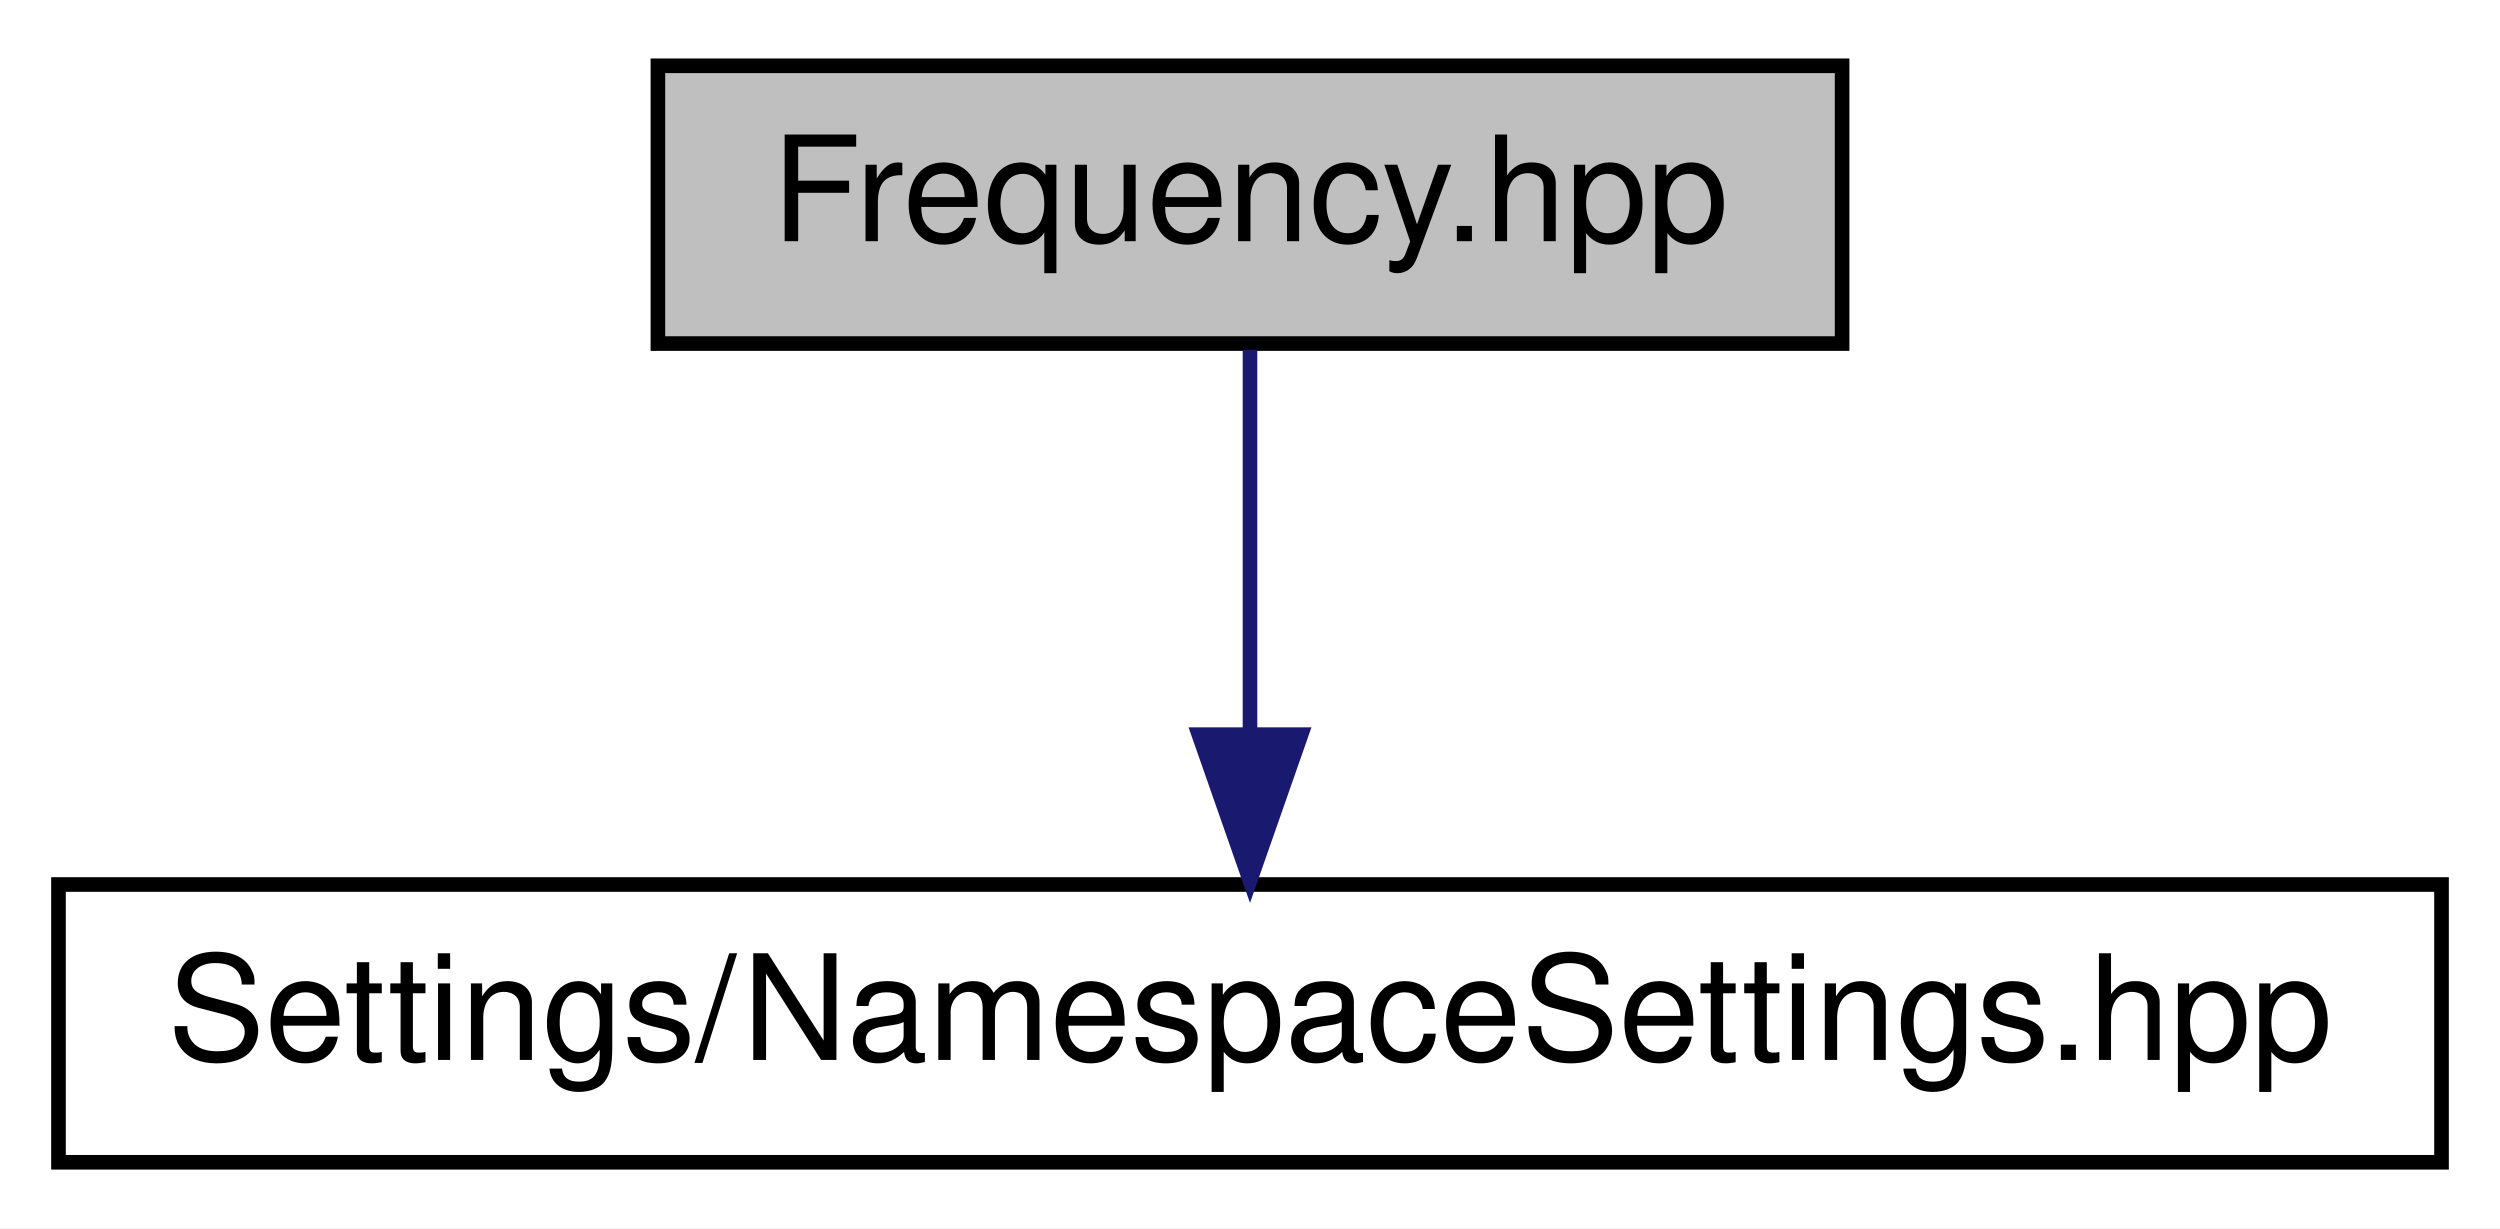
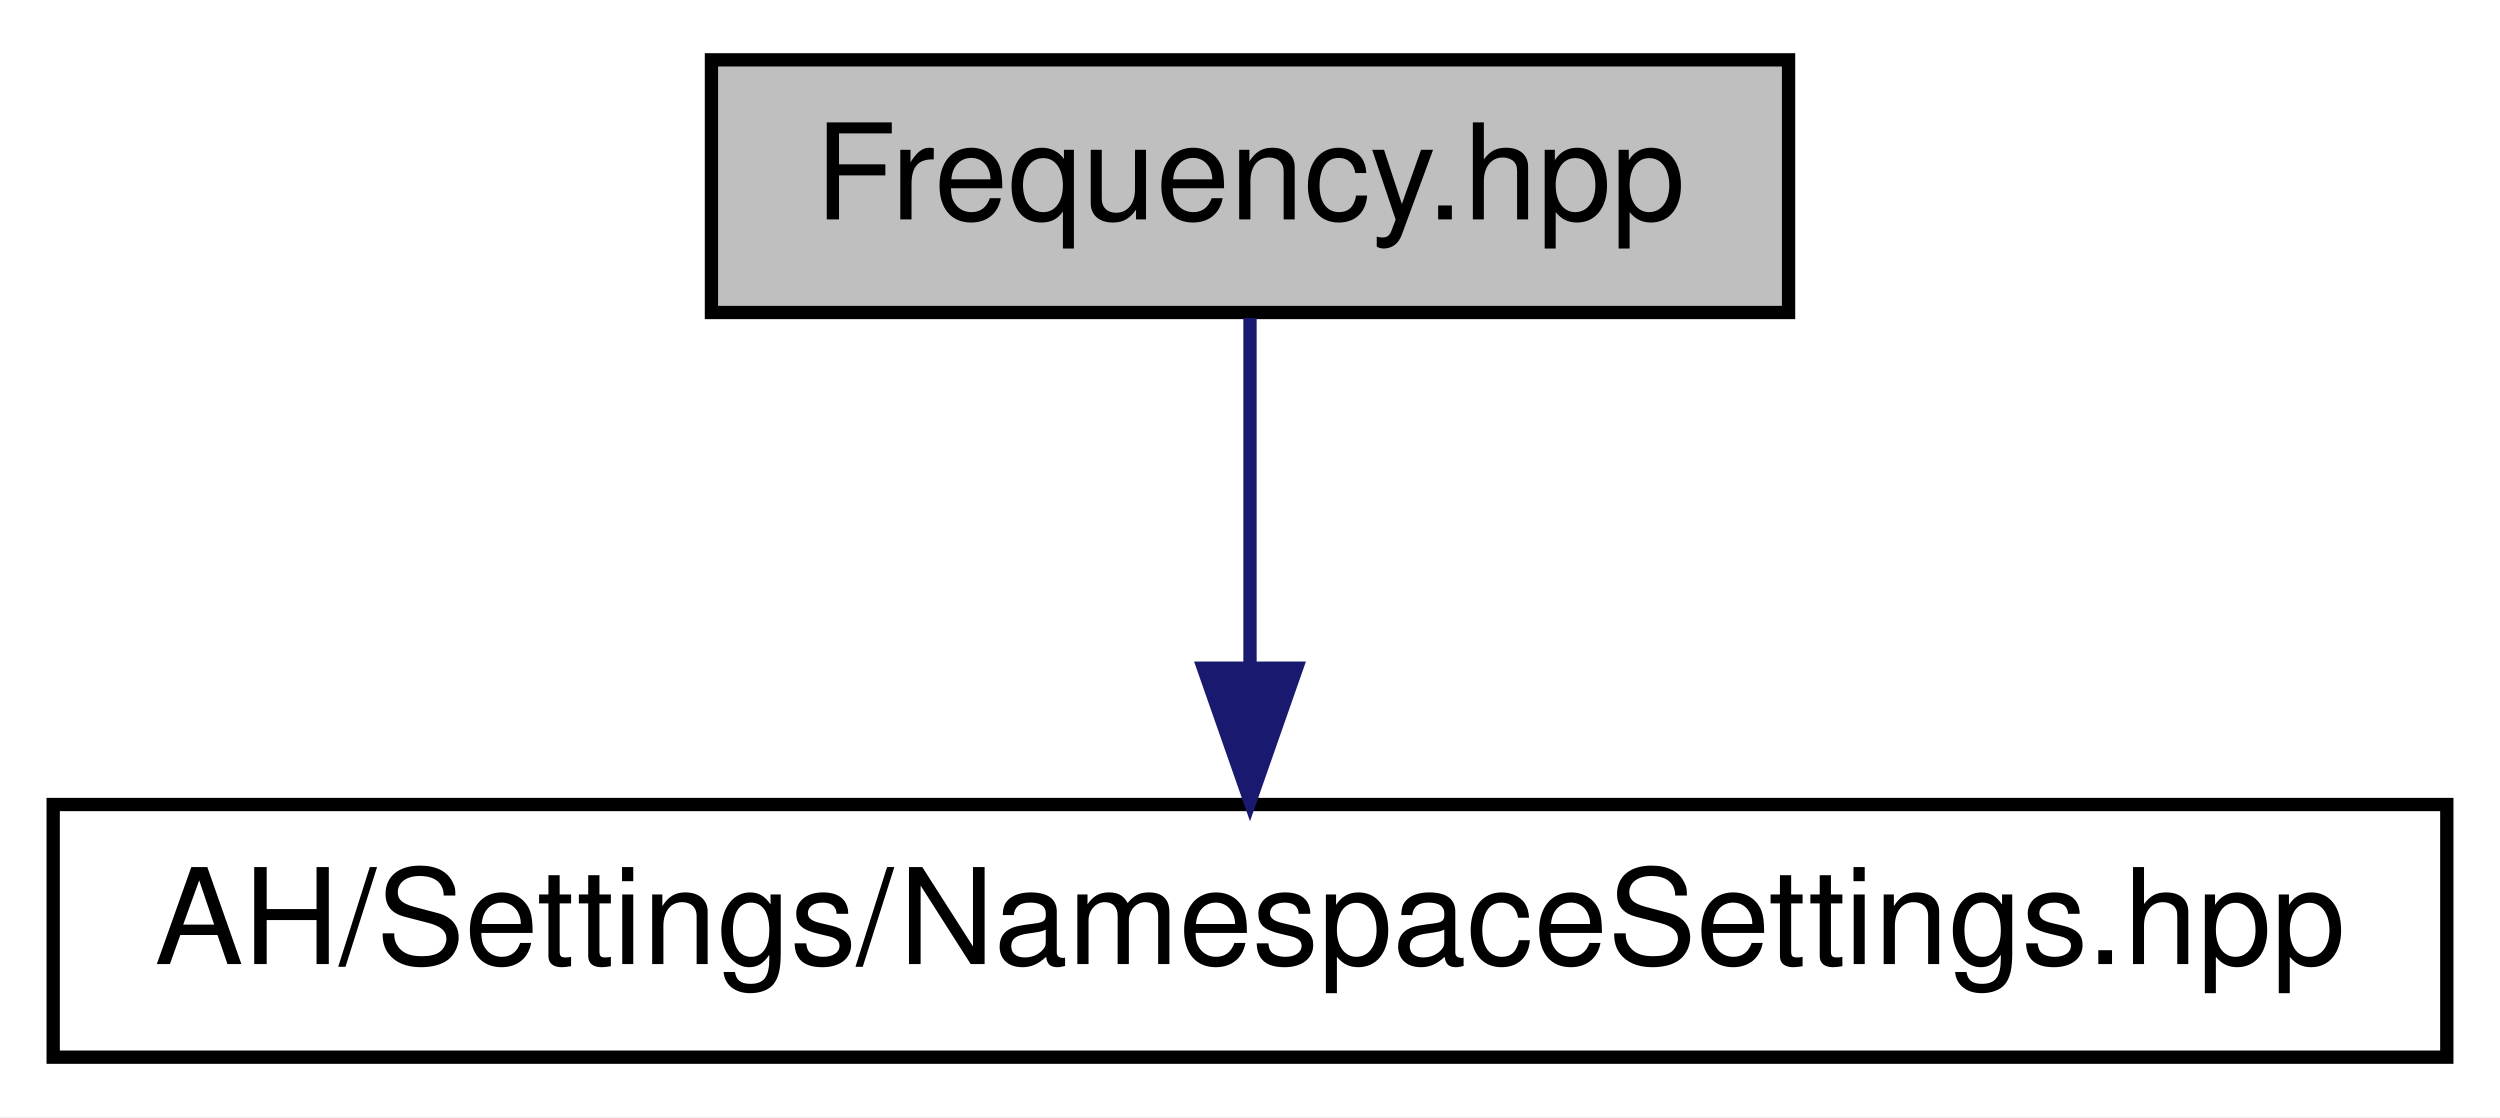
- <svg xmlns="http://www.w3.org/2000/svg" xmlns:xlink="http://www.w3.org/1999/xlink" width="171pt" height="84pt" viewBox="0.00 0.00 171.00 84.00">
+ <svg xmlns="http://www.w3.org/2000/svg" xmlns:xlink="http://www.w3.org/1999/xlink" width="188pt" height="84pt" viewBox="0.00 0.00 188.00 84.00">
  <g id="graph0" class="graph" transform="scale(1 1) rotate(0) translate(4 80)">
-     <polygon fill="white" stroke="none" points="-4,4 -4,-80 167,-80 167,4 -4,4" />
+     <polygon fill="white" stroke="none" points="-4,4 -4,-80 184,-80 184,4 -4,4" />
    <g id="node1" class="node">
      <g id="a_node1">
        <a xlink:title=" ">
-           <polygon fill="#bfbfbf" stroke="black" points="41,-56.5 41,-75.5 122,-75.5 122,-56.5 41,-56.5" />
-           <text text-anchor="middle" x="81.5" y="-63.5" font-family="Helvetica,sans-Serif" font-size="10.00">Frequency.hpp</text>
+           <polygon fill="#bfbfbf" stroke="black" points="49.5,-56.5 49.5,-75.5 130.5,-75.5 130.5,-56.5 49.5,-56.5" />
+           <text text-anchor="middle" x="90" y="-63.5" font-family="Helvetica,sans-Serif" font-size="10.00">Frequency.hpp</text>
        </a>
      </g>
    </g>
    <g id="node2" class="node">
      <g id="a_node2">
        <a xlink:href="../../dc/dc7/NamespaceSettings_8hpp.html" target="_top" xlink:title=" ">
-           <polygon fill="white" stroke="black" points="0,-0.5 0,-19.5 163,-19.5 163,-0.5 0,-0.5" />
-           <text text-anchor="middle" x="81.5" y="-7.5" font-family="Helvetica,sans-Serif" font-size="10.00">Settings/NamespaceSettings.hpp</text>
+           <polygon fill="white" stroke="black" points="0,-0.5 0,-19.5 180,-19.5 180,-0.5 0,-0.5" />
+           <text text-anchor="middle" x="90" y="-7.5" font-family="Helvetica,sans-Serif" font-size="10.00">AH/Settings/NamespaceSettings.hpp</text>
        </a>
      </g>
    </g>
    <g id="edge1" class="edge">
-       <path fill="none" stroke="midnightblue" d="M81.5,-56.083C81.5,-49.006 81.5,-38.861 81.5,-29.986" />
-       <polygon fill="midnightblue" stroke="midnightblue" points="85,-29.751 81.5,-19.751 78,-29.751 85,-29.751" />
+       <path fill="none" stroke="midnightblue" d="M90,-56.083C90,-49.006 90,-38.861 90,-29.986" />
+       <polygon fill="midnightblue" stroke="midnightblue" points="93.5,-29.751 90,-19.751 86.5,-29.751 93.5,-29.751" />
    </g>
  </g>
</svg>
